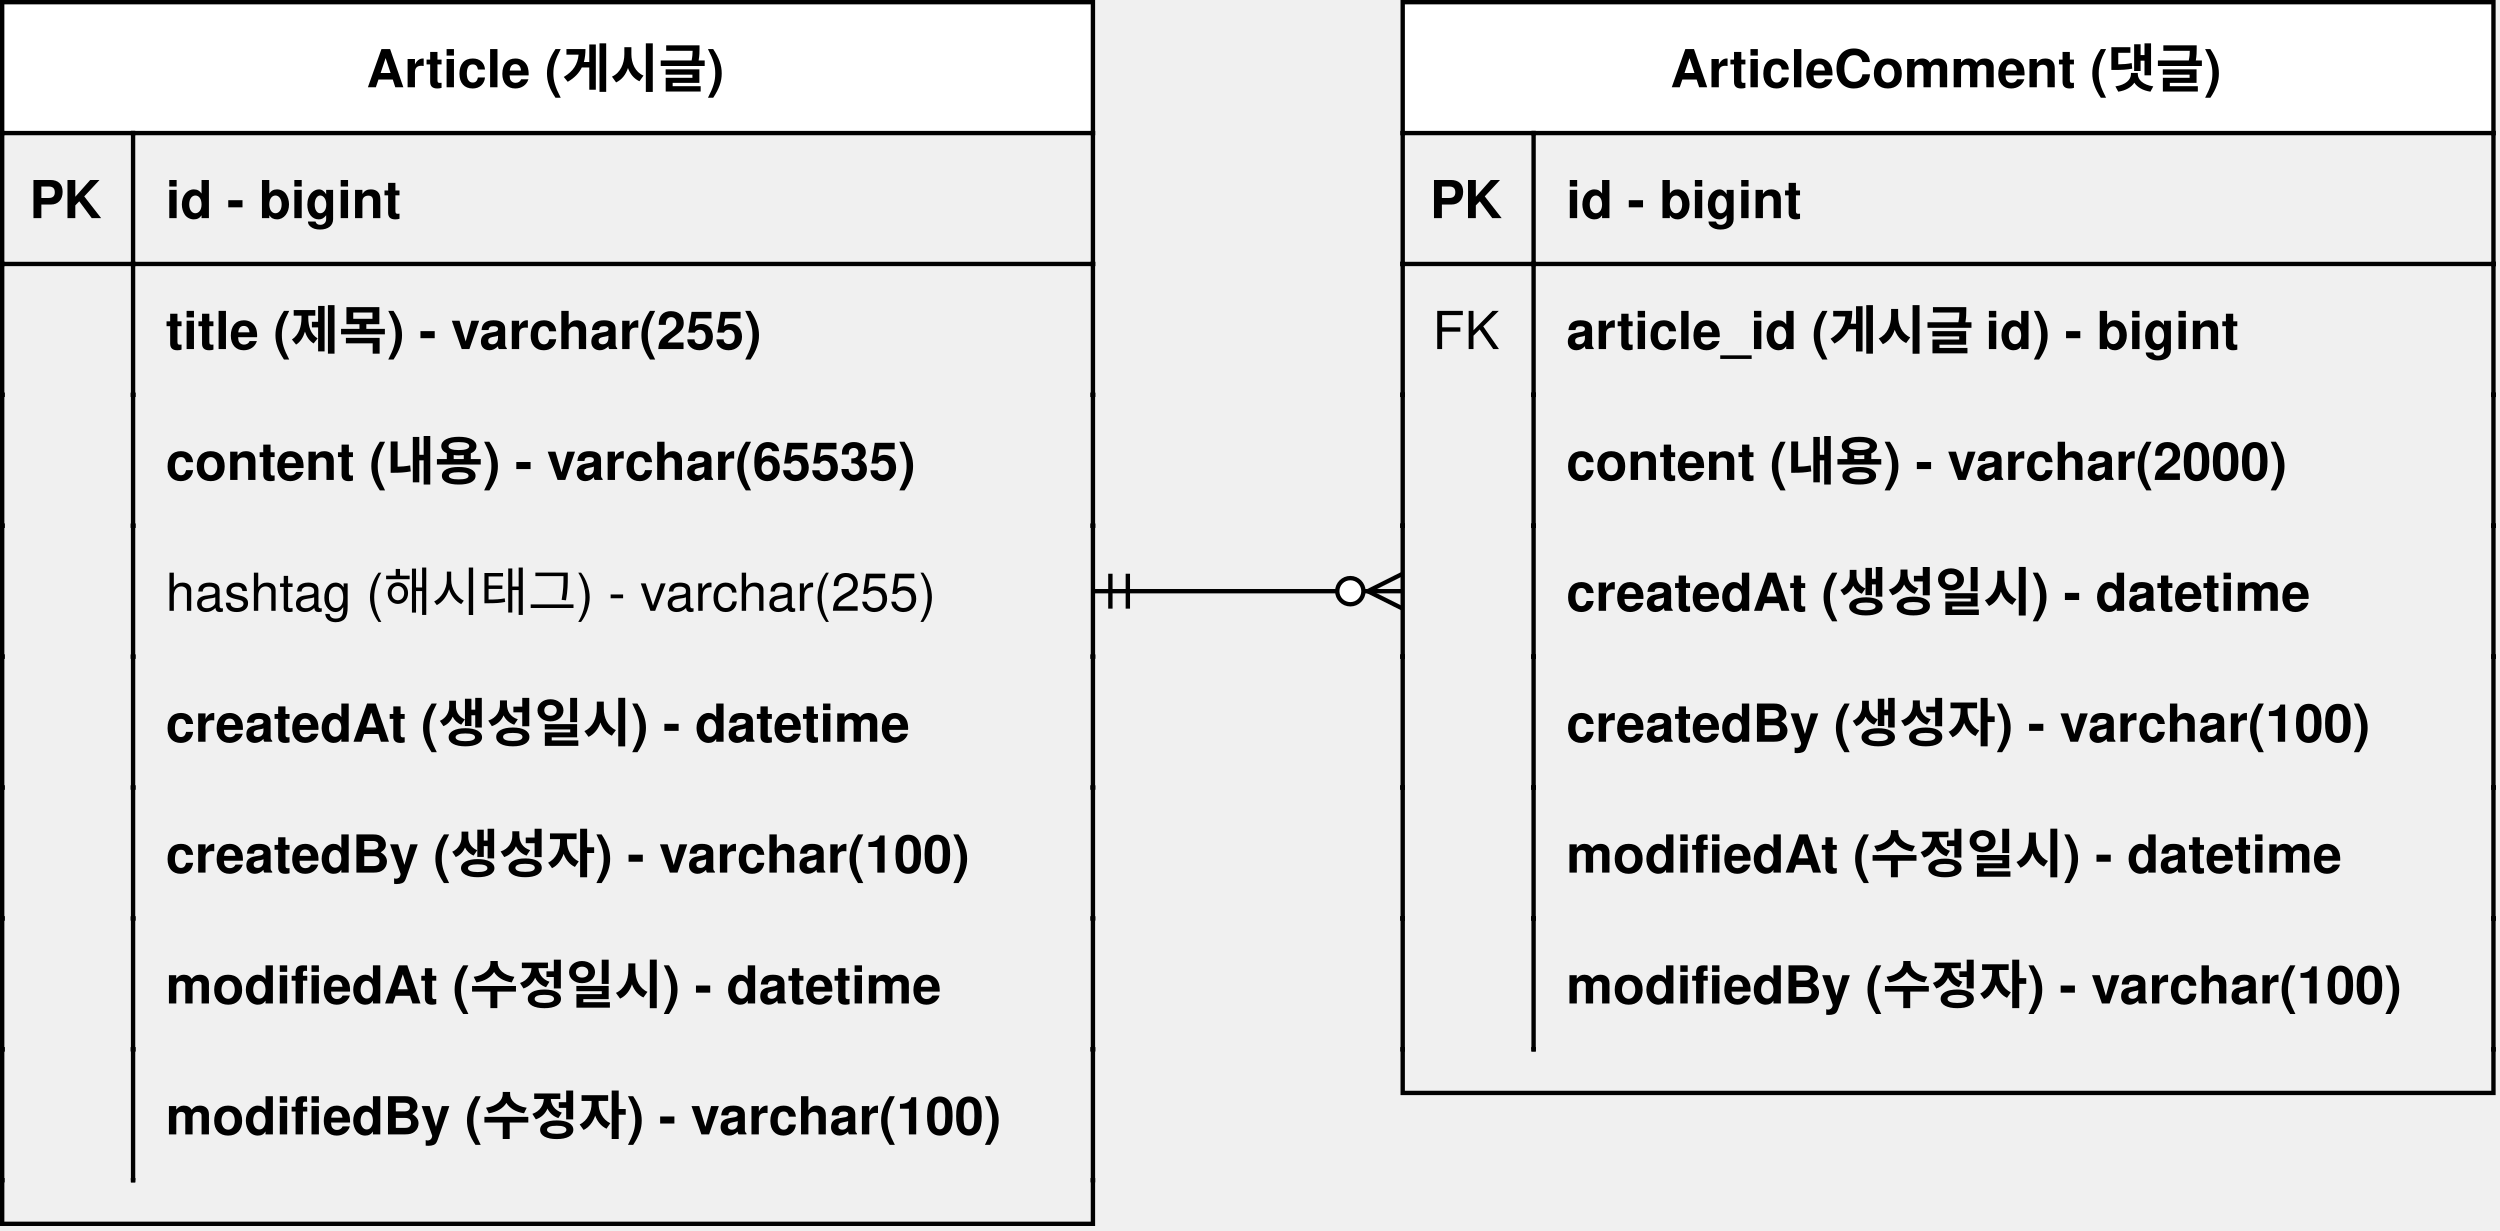
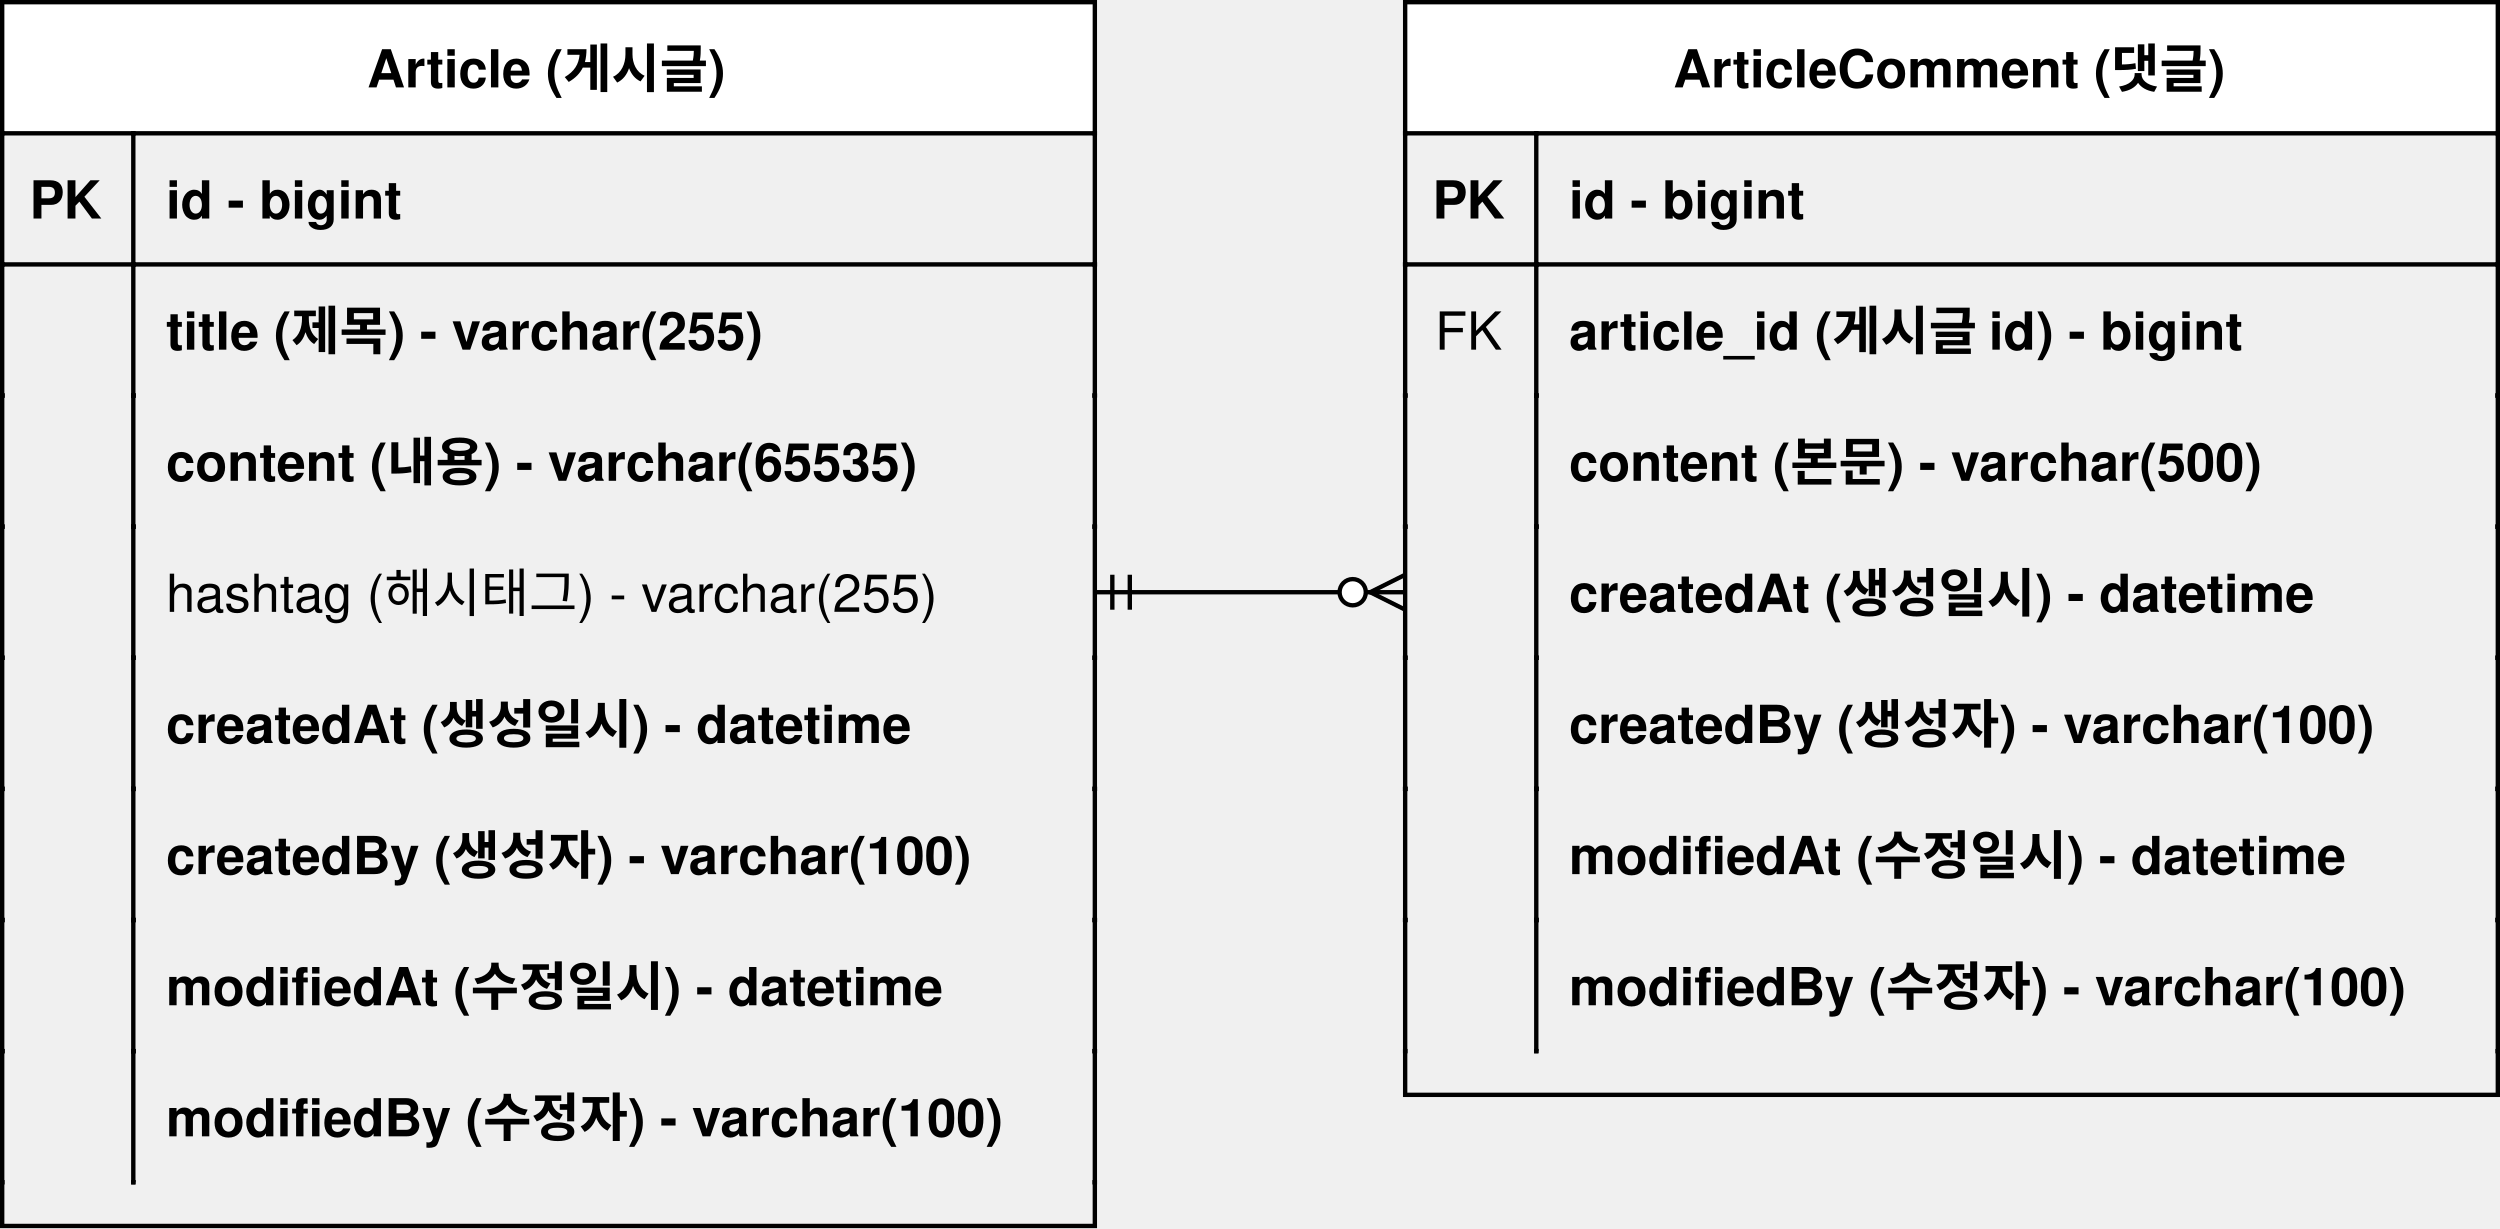
- <svg xmlns="http://www.w3.org/2000/svg" version="1.1" width="573px" height="282px" viewBox="-0.5 -0.5 573 282" content="&lt;mxfile host=&quot;app.diagrams.net&quot; modified=&quot;2023-02-03T07:44:06.307Z&quot; agent=&quot;5.0 (Macintosh; Intel Mac OS X 10_15_7) AppleWebKit/537.36 (KHTML, like Gecko) Chrome/109.0.0.0 Safari/537.36&quot; etag=&quot;2Wp0n4k3qhUKm89O83pE&quot; version=&quot;20.8.15&quot; type=&quot;github&quot;&gt;&lt;diagram id=&quot;R2lEEEUBdFMjLlhIrx00&quot; name=&quot;Page-1&quot;&gt;7V1dc9o4FP01mkkfkjH+SMwjNqTd2WQ2k3a73acdBQtbE2NRoSTQX7+SLWFAmJDaBII8k3asa1m27jm6hyskA5xwPPtM4SS5JRFKgW1FM+D0gW1f+g7/XxjmhaFj2d3CElMcSVtp+Ip/IVVRWp9whKYrFRkhKcOTVeOQZBkashUbpJS8rFYbkXT1rhMYI83wdQhT3foPjlhSWH3PKu1fEI4TdeeOJc+MoaosDdMERuRlxYRm7JpkTD7iHaJjmKGM8TO3kD4iCrxBwpjoaQ/Y1/xvJGpfxITEKYITPL0YkjE3D6e8yvUIjnEq/LzUUCAb4rdzBsAJKSGsOBrPQpQKrBQMxTNdV5xd+IGKdne4IDx/nt88Wiz78uJ8Z7e38d3Vw7kt6fAM0yfp4B5leMi9HdqgZ52BQQ8ENvBDMAiBH4BumFt84FufpBvZXGHDPToRhww+CFMwZZAySSHH4gZOCgZxxvvv9Dt5OU3hZIrz6oUlwWl0A+fkiamGVCkY4RmK7gsGibqcTDe8MVEUjQssvsqHEadhiuOMHw+5g8QdA4qm/Flu4JTJGroLpVefEWVotmSSLv2MyBgxOudV1FlFnfla+aUkp63ImSwR0/alEUq2xYu2SxD5gcTxLZi6GqaVSPG+MwzTez5SYRbnoK1iIhwbUTL5BmmMmDRMCBYuHTyjYqzk3sdpGpKUCGgzkiFVLe+dF/A/3t/QuvCAxx8g5OVOWeZ/ojplIcmmjHKKiFshjtQLEmgFjEzkfVI0Uo9BpTfF8QNhjA+9Kly3k/91tCW6zo7gOnvD1tOwvfvzLegS3tlRmoe9BEcRyopRKUI1LBHfAOZGBBZeX4djfSzuioi7MyJLEDhvREA2Vrrlza3BlNM/gwwF5CmLphqsi+esgfSlhjSvb1vn/N8DjsUIOT7YVcgt6gbTCRziLL4prrxc44W3F17Mqkeq3ShPdmruPYhyZXK4t/YZ7i8PHu79Wti+06jf1f9XO/v/5IN7V8OVYZY/7Jn4oN2z8g/aAej1QK/7SYb9Z0iHCaRntudVf/b+IMF/Q/pSlzSnHPmzp5df8MH6+Y1+/4n+Tu7/SK4ez+sFh5MJ/Bo1dtaCysDffcfAvxFaPT4c4YDfyf3VzD3psL+x22oObQlWMSNSzDCdiXjv2yBwhQJ0NwX+S89zTib0N8gb4yJ/p6MRqQ39zYT+nSfw9hb7O/ZpB//O6X/o39xvfa49gdOEwbiI/n3Q9WT0lxPtfeA7asb9CgT+qSQCzXPHPAUwepJ/vwrgHVwB9Fn+IxzmNUaxa6gC6HP6Q4r4LaMeU1M/IuL38wMX8NEjUoE+CMqvX5UGRPwyhsfoCInxXtlAFY3ME4P2K4C9iYF/cDH4QN8B/NYovjJUDPQ5PikGwXyLGAxA11rPAzrWlsU4BuhABYOM0wH1GK0ONK4Di/WPB9MBu96c39HrQEFe83RAwbiE65hEeIRXsgIfdH31zbDXZgW/wSPz1ECfb2zVoCE1cA+uBvXm/45fDSoAOHk10Kf+lBospQW6GrRpwc4UMk8I9ExTbvIIyXi8vPqAE8k5uf0dr3Bn+zdKrisvefP+Dm9fod8xOsvbGdctQ6FS199zf8dmbPUk7wPt7/gdRBxD0z5HT/tOdn9Hk7wwTr2dNo3bV7h/z/0dm7HVs7jrYwz3NYaxoXmco+dxsPjM/V8e5rdtrM7bVsncaWhBjTSuikHmCYG+eqQVgmaE4OD7PZx6KziOXwYuDZUBffHGm3Z82JbZc3hVvDEu+Lt6utgG/2aC/+F3fLj1Uryjj/4Fec2L/q6e3rXrfZunkXliUG9/QCsGx7z5w62X5h2/GHiGioGe4rXrfRtlkHk60L4BZG86cPB9H+6JvwPENfQlIIpE7XrfhtSgfSmIJFb7UpB9qcHhd3949eb/jl4NPENfCuLpU3/tet9mKWSeEOywNwBFMVI+527FbH6PUsgwyQblmQKZYn1vh/c+SNg4BcWKP5RFPfE6f14c3P9ClHwjtzCbA7kquDw3hln0V04bKnqMIkkLNMPsh2qMH/8r7BeeLPVnS9X6c1XIuGd+LBeWrhLF8rK8pK4rui/6XEkpaZqSJzpEW5yrXr3FlDBWfi55fdJ78dsEy4RZGGkOyPPqI29h5R3JF4osVi6r1U1qbev6C+eLrsqrShZqDXlrDWlvri9coTX0Op15sfz9g6J6+aMVzuB/&lt;/diagram&gt;&lt;/mxfile&gt;" resource="https://app.diagrams.net/#Halwaysblu%2Fspring-practice-board%2Ffeature%252F%25239-domain%2Fdocument%2Fproject-board-erd.svg">
+ <svg xmlns="http://www.w3.org/2000/svg" version="1.1" width="572px" height="281px" viewBox="-0.5 -0.5 572 281" content="&lt;mxfile host=&quot;app.diagrams.net&quot; modified=&quot;2023-02-07T06:47:45.308Z&quot; agent=&quot;5.0 (Macintosh; Intel Mac OS X 10_15_7) AppleWebKit/537.36 (KHTML, like Gecko) Chrome/109.0.0.0 Safari/537.36&quot; etag=&quot;gKZK349fur-n573OfeFO&quot; version=&quot;20.8.16&quot; type=&quot;github&quot;&gt;&lt;diagram id=&quot;R2lEEEUBdFMjLlhIrx00&quot; name=&quot;Page-1&quot;&gt;7V3vc6I4GP5rMtP90A7yw+JHQbt7c+1cp9vb2/t0k0qETIG4MW11//pLIBE06uKi1QoztkNeQoD3efI+vDFBYPnJ7DOFk+iOBCgGphHMgDUAptl1bP5fGOa5oWN0r3NLSHEgbYXhK/6JVEVpfcEBmi5VZITEDE+WjSOSpmjElmyQUvK2XG1M4uWzTmCINMPXEYx16z84YFFudR2jsH9BOIzUmTuG3JNAVVkaphEMyNuSCc3YDUmZvMR7RBOYopTxPXeQPiMKnGHEmLjTPjBv+Gcsal+FhIQxghM8vRqRhJtHU17lZgwTHAs/lxryZEP8dNYQWD4lhOVbycxHscBKwZBf082GvQs/UNFuhQP8y9f57bPB0i9v1jd2dxfeXz9dmlbezCuMX6SD+5ThEfe2b4K+cQGGfeCZwPXB0AeuB3p+ZnGBa3ySbmRzhQ336ERsMvgkTN6UQcokhSyDGzgpGMQpv39r0MnKcQwnU5xVzy0RjoNbOCcvTDWkSt4Yz1DwkDNI1OVkuuWNiaJoXGDxVV6M2A1jHKZ8e8QdJM7oUTTl13ILp0zW0F0ovfqKKEOzkkm69DMiCWJ0zquovYo685XyW0FOU5EzKhHTdKURSraFi7YLEPmGxHEXTG0N041I8XtnGMYPvKfCNMxAW8ZEODagZPIIaYiYNEwIFi4dvqK8r2Tex3Hsk5gIaFOSIlUtuzvH4x9+v75x5QCHX4DPy52izD+iOmU+SaeMcoqIUyGO1BsSaHmMTOR5YjRWl0GlN8X2E2GMd71NuG4n/6/RluhaFcG1Doato2F7/+cu6BJ+s+M4C3sRDgKU5r1ShGpYIL4GzLUILLy+CsdqX6yKiF0ZkRIE1o4IyMYKt+zcGow5/VPIkEde0mCqwbq4zhpIdzWkeX3TuOR/TzgUPeT0YFchN6/rTSdwhNPwNj+yu8IL5yC8mG3uqeZeeVKpufcgynWTw71xyHDfPXq4d2th+069vqr/ryv7/+yDe0/DlWGWXeyFeNDuG9mDtgf6fdDvfZJh/xXSUQTphek4m5+9P0jwX5O+1CXNOUf+9OXtJ3wyfjzSbz/Q39HDH9H182W94NAG/s2Bv/eOgX8ttHp8OMEOr7t/K00bFfbXekKNoZVgFSMi+QjThYj3rgk8WyhAb13g7zqOdZahvyZvGhf5Ox2NSG3o30/orzyAd7DY3zHPKPh3qo+onn3018faIziNGAzz6D8APUdGfznQPgCupUbcr4HnnksisH/uNE8BGj3If1gFcI6uAPoo/wl286q9uJFj+utdoY/pjyjipwz6TA39iIg/yDZswHuPSAUGwCu+flUaEPDDGE7QCRLjINnADjRqnhi0XwEcTAzco4vBB/0OYDtTWzHo6GN8Ugy8+RYxGIKesZoHdIwtk3HOTQfaLwQ2+kZdRqsDe9eBxfzHo+mAWW/M77R0YMHUVgcUjCVcExLgMV7KClzQc9U3w06bFfwGj5qnBvp4Y6sGe1ID++hqUG/878TUoDoAZ68G+tCfUoNSWqCrQdPTgh0o1Dwh0DNNucjDJ0lSnn3AiWS16zvKLLFtecjO6zucQ4V+q9FZ3npct/P+JNd3rMdWT/I+6PqO7dRthd7S075GrO+oy4vGqbfVpnGHCvfvub5jPbZ6FndziuG+ajdu87iFK/Q8DubP3P9lYX7bwuqsbZXMnYcWVE3jdmBQ84RAnz3SCsF+hODo6z2sejM4TkwGupX9f/YyoE/eWFnx4Vki6Iulfv6aGb5Og4bwdqBN42K/rWeLbezfT+w//oIPu16Gd1rBf8HUNvjbenbXTvfdP42aJwb1lge0YnDKaz/selneiYmBUxmAsxcDPcNrp/vulUHN04H2BSAH04GjL/uwz+kVIHb7DhDlCkWidrrv76hB+06QzcRq3wlyKDU4/uIPp97432mpwYKprRo4+tBfO913vxRqnhBUWBqAghApn3NPYzZ/QDFkmKTDYk+OTD69t8Pv3otYEoN8wh9Kg754mz8vDh9+IkoeyR1M50BOCi72JTAN/spoQ8Udo0DSAs0w+64a49v/CvuVI0uDWanaYK4KKffM93KhdJQoFodlJXWcTipJnyl5oSO0xZfqFTRM6eDGJxPpY+HYqhFt8dMEZcIsjDQD5BUtXfAWVt6TbJ7IYuKymtykprauvm8+v3d5VMFCrSFnpSHtxfW5b7SGfk1nXix+/iCvXvxmhTX8Hw==&lt;/diagram&gt;&lt;/mxfile&gt;" resource="https://app.diagrams.net/#Halwaysblu%2Fspring-practice-board%2Ffeature%252F%252311-db%2Fpractice-board%2Fdocument%2Fproject-board-erd.svg">
  <defs>
    <clipPath id="mx-clip-0-30-30-30-0">
      <rect x="0" y="30" width="30" height="30" />
    </clipPath>
    <clipPath id="mx-clip-36-30-214-30-0">
      <rect x="36" y="30" width="214" height="30" />
    </clipPath>
    <clipPath id="mx-clip-36-60-214-30-0">
      <rect x="36" y="60" width="214" height="30" />
    </clipPath>
    <clipPath id="mx-clip-36-90-214-30-0">
      <rect x="36" y="90" width="214" height="30" />
    </clipPath>
    <clipPath id="mx-clip-36-120-214-30-0">
      <rect x="36" y="120" width="214" height="30" />
    </clipPath>
    <clipPath id="mx-clip-36-150-214-30-0">
      <rect x="36" y="150" width="214" height="30" />
    </clipPath>
    <clipPath id="mx-clip-36-180-214-30-0">
      <rect x="36" y="180" width="214" height="30" />
    </clipPath>
    <clipPath id="mx-clip-36-210-214-30-0">
      <rect x="36" y="210" width="214" height="30" />
    </clipPath>
    <clipPath id="mx-clip-36-240-214-30-0">
      <rect x="36" y="240" width="214" height="30" />
    </clipPath>
    <clipPath id="mx-clip-321-30-30-30-0">
      <rect x="321" y="30" width="30" height="30" />
    </clipPath>
    <clipPath id="mx-clip-357-30-214-30-0">
      <rect x="357" y="30" width="214" height="30" />
    </clipPath>
    <clipPath id="mx-clip-321-60-30-30-0">
      <rect x="321" y="60" width="30" height="30" />
    </clipPath>
    <clipPath id="mx-clip-357-60-214-30-0">
      <rect x="357" y="60" width="214" height="30" />
    </clipPath>
    <clipPath id="mx-clip-357-90-214-30-0">
      <rect x="357" y="90" width="214" height="30" />
    </clipPath>
    <clipPath id="mx-clip-357-120-214-30-0">
      <rect x="357" y="120" width="214" height="30" />
    </clipPath>
    <clipPath id="mx-clip-357-150-214-30-0">
      <rect x="357" y="150" width="214" height="30" />
    </clipPath>
    <clipPath id="mx-clip-357-180-214-30-0">
      <rect x="357" y="180" width="214" height="30" />
    </clipPath>
    <clipPath id="mx-clip-357-210-214-30-0">
      <rect x="357" y="210" width="214" height="30" />
    </clipPath>
  </defs>
  <g>
    <path d="M 0 30 L 0 0 L 250 0 L 250 30" fill="rgb(255, 255, 255)" stroke="rgb(0, 0, 0)" stroke-miterlimit="10" pointer-events="all" />
    <path d="M 0 30 L 0 280 L 250 280 L 250 30" fill="none" stroke="rgb(0, 0, 0)" stroke-miterlimit="10" pointer-events="none" />
    <path d="M 0 30 L 250 30" fill="none" stroke="rgb(0, 0, 0)" stroke-miterlimit="10" pointer-events="none" />
    <path d="M 30 30 L 30 60 L 30 90 L 30 120 L 30 150 L 30 180 L 30 210 L 30 240 L 30 270" fill="none" stroke="rgb(0, 0, 0)" stroke-miterlimit="10" pointer-events="none" />
    <g fill="rgb(0, 0, 0)" font-family="Helvetica" font-weight="bold" pointer-events="none" text-anchor="middle" font-size="12px">
      <text x="124.5" y="19.5">Article (게시글)</text>
    </g>
    <path d="M 0 30 M 250 30 M 250 60 L 0 60" fill="none" stroke="rgb(0, 0, 0)" stroke-linecap="square" stroke-miterlimit="10" pointer-events="none" />
    <path d="M 0 30 M 30 30 M 30 60 M 0 60" fill="none" stroke="rgb(0, 0, 0)" stroke-linecap="square" stroke-miterlimit="10" pointer-events="none" />
    <g fill="rgb(0, 0, 0)" font-family="Helvetica" font-weight="bold" pointer-events="none" clip-path="url(#mx-clip-0-30-30-30-0)" text-anchor="middle" font-size="12px">
      <text x="14.5" y="49.5">PK</text>
    </g>
    <path d="M 30 30 M 250 30 M 250 60 M 30 60" fill="none" stroke="rgb(0, 0, 0)" stroke-linecap="square" stroke-miterlimit="10" pointer-events="none" />
    <g fill="rgb(0, 0, 0)" font-family="Helvetica" font-weight="bold" text-decoration="underline" pointer-events="none" clip-path="url(#mx-clip-36-30-214-30-0)" font-size="12px">
      <text x="37.5" y="49.5">id - bigint</text>
    </g>
    <path d="M 0 60 M 250 60 M 250 90 M 0 90" fill="none" stroke="rgb(0, 0, 0)" stroke-linecap="square" stroke-miterlimit="10" pointer-events="none" />
    <path d="M 0 60 M 30 60 M 30 90 M 0 90" fill="none" stroke="rgb(0, 0, 0)" stroke-linecap="square" stroke-miterlimit="10" pointer-events="none" />
    <path d="M 30 60 M 250 60 M 250 90 M 30 90" fill="none" stroke="rgb(0, 0, 0)" stroke-linecap="square" stroke-miterlimit="10" pointer-events="none" />
    <g fill="rgb(0, 0, 0)" font-family="Helvetica" font-weight="bold" pointer-events="none" clip-path="url(#mx-clip-36-60-214-30-0)" font-size="12px">
      <text x="37.5" y="79.5">title (제목) - varchar(255)</text>
    </g>
    <path d="M 0 90 M 250 90 M 250 120 M 0 120" fill="none" stroke="rgb(0, 0, 0)" stroke-linecap="square" stroke-miterlimit="10" pointer-events="none" />
    <path d="M 0 90 M 30 90 M 30 120 M 0 120" fill="none" stroke="rgb(0, 0, 0)" stroke-linecap="square" stroke-miterlimit="10" pointer-events="none" />
    <path d="M 30 90 M 250 90 M 250 120 M 30 120" fill="none" stroke="rgb(0, 0, 0)" stroke-linecap="square" stroke-miterlimit="10" pointer-events="none" />
    <g fill="rgb(0, 0, 0)" font-family="Helvetica" font-weight="bold" pointer-events="none" clip-path="url(#mx-clip-36-90-214-30-0)" font-size="12px">
      <text x="37.5" y="109.5">content (내용) - varchar(65535)</text>
    </g>
    <path d="M 0 120 M 250 120 M 250 150 M 0 150" fill="none" stroke="rgb(0, 0, 0)" stroke-linecap="square" stroke-miterlimit="10" pointer-events="none" />
    <path d="M 0 120 M 30 120 M 30 150 M 0 150" fill="none" stroke="rgb(0, 0, 0)" stroke-linecap="square" stroke-miterlimit="10" pointer-events="none" />
    <path d="M 30 120 M 250 120 M 250 150 M 30 150" fill="none" stroke="rgb(0, 0, 0)" stroke-linecap="square" stroke-miterlimit="10" pointer-events="none" />
    <g fill="rgb(0, 0, 0)" font-family="Helvetica" pointer-events="none" clip-path="url(#mx-clip-36-120-214-30-0)" font-size="12px">
      <text x="37.5" y="139.5">hashtag (해시태그) - varchar(255)</text>
    </g>
    <path d="M 0 150 M 250 150 M 250 180 M 0 180" fill="none" stroke="rgb(0, 0, 0)" stroke-linecap="square" stroke-miterlimit="10" pointer-events="none" />
    <path d="M 0 150 M 30 150 M 30 180 M 0 180" fill="none" stroke="rgb(0, 0, 0)" stroke-linecap="square" stroke-miterlimit="10" pointer-events="none" />
    <path d="M 30 150 M 250 150 M 250 180 M 30 180" fill="none" stroke="rgb(0, 0, 0)" stroke-linecap="square" stroke-miterlimit="10" pointer-events="none" />
    <g fill="rgb(0, 0, 0)" font-family="Helvetica" font-weight="bold" pointer-events="none" clip-path="url(#mx-clip-36-150-214-30-0)" font-size="12px">
      <text x="37.5" y="169.5">createdAt (생성일시) - datetime</text>
    </g>
    <path d="M 0 180 M 250 180 M 250 210 M 0 210" fill="none" stroke="rgb(0, 0, 0)" stroke-linecap="square" stroke-miterlimit="10" pointer-events="none" />
    <path d="M 0 180 M 30 180 M 30 210 M 0 210" fill="none" stroke="rgb(0, 0, 0)" stroke-linecap="square" stroke-miterlimit="10" pointer-events="none" />
    <path d="M 30 180 M 250 180 M 250 210 M 30 210" fill="none" stroke="rgb(0, 0, 0)" stroke-linecap="square" stroke-miterlimit="10" pointer-events="none" />
    <g fill="rgb(0, 0, 0)" font-family="Helvetica" font-weight="bold" pointer-events="none" clip-path="url(#mx-clip-36-180-214-30-0)" font-size="12px">
      <text x="37.5" y="199.5">createdBy (생성자) - varchar(100)</text>
    </g>
    <path d="M 0 210 M 250 210 M 250 240 M 0 240" fill="none" stroke="rgb(0, 0, 0)" stroke-linecap="square" stroke-miterlimit="10" pointer-events="none" />
    <path d="M 0 210 M 30 210 M 30 240 M 0 240" fill="none" stroke="rgb(0, 0, 0)" stroke-linecap="square" stroke-miterlimit="10" pointer-events="none" />
    <path d="M 30 210 M 250 210 M 250 240 M 30 240" fill="none" stroke="rgb(0, 0, 0)" stroke-linecap="square" stroke-miterlimit="10" pointer-events="none" />
    <g fill="rgb(0, 0, 0)" font-family="Helvetica" font-weight="bold" pointer-events="none" clip-path="url(#mx-clip-36-210-214-30-0)" font-size="12px">
      <text x="37.5" y="229.5">modifiedAt (수정일시) - datetime</text>
    </g>
    <path d="M 0 240 M 250 240 M 250 270 M 0 270" fill="none" stroke="rgb(0, 0, 0)" stroke-linecap="square" stroke-miterlimit="10" pointer-events="none" />
    <path d="M 0 240 M 30 240 M 30 270 M 0 270" fill="none" stroke="rgb(0, 0, 0)" stroke-linecap="square" stroke-miterlimit="10" pointer-events="none" />
    <path d="M 30 240 M 250 240 M 250 270 M 30 270" fill="none" stroke="rgb(0, 0, 0)" stroke-linecap="square" stroke-miterlimit="10" pointer-events="none" />
    <g fill="rgb(0, 0, 0)" font-family="Helvetica" font-weight="bold" pointer-events="none" clip-path="url(#mx-clip-36-240-214-30-0)" font-size="12px">
      <text x="37.5" y="259.5">modifiedBy (수정자) - varchar(100)</text>
    </g>
    <path d="M 321 30 L 321 0 L 571 0 L 571 30" fill="rgb(255, 255, 255)" stroke="rgb(0, 0, 0)" stroke-miterlimit="10" pointer-events="none" />
    <path d="M 321 30 L 321 250 L 571 250 L 571 30" fill="none" stroke="rgb(0, 0, 0)" stroke-miterlimit="10" pointer-events="none" />
    <path d="M 321 30 L 571 30" fill="none" stroke="rgb(0, 0, 0)" stroke-miterlimit="10" pointer-events="none" />
    <path d="M 351 30 L 351 60 L 351 90 L 351 120 L 351 150 L 351 180 L 351 210 L 351 240" fill="none" stroke="rgb(0, 0, 0)" stroke-miterlimit="10" pointer-events="none" />
    <g fill="rgb(0, 0, 0)" font-family="Helvetica" font-weight="bold" pointer-events="none" text-anchor="middle" font-size="12px">
      <text x="445.5" y="19.5">ArticleComment (댓글)</text>
    </g>
    <path d="M 321 30 M 571 30 M 571 60 L 321 60" fill="none" stroke="rgb(0, 0, 0)" stroke-linecap="square" stroke-miterlimit="10" pointer-events="none" />
    <path d="M 321 30 M 351 30 M 351 60 M 321 60" fill="none" stroke="rgb(0, 0, 0)" stroke-linecap="square" stroke-miterlimit="10" pointer-events="none" />
    <g fill="rgb(0, 0, 0)" font-family="Helvetica" font-weight="bold" pointer-events="none" clip-path="url(#mx-clip-321-30-30-30-0)" text-anchor="middle" font-size="12px">
      <text x="335.5" y="49.5">PK</text>
    </g>
    <path d="M 351 30 M 571 30 M 571 60 M 351 60" fill="none" stroke="rgb(0, 0, 0)" stroke-linecap="square" stroke-miterlimit="10" pointer-events="none" />
    <g fill="rgb(0, 0, 0)" font-family="Helvetica" font-weight="bold" text-decoration="underline" pointer-events="none" clip-path="url(#mx-clip-357-30-214-30-0)" font-size="12px">
      <text x="358.5" y="49.5">id - bigint</text>
    </g>
    <path d="M 321 60 M 571 60 M 571 90 M 321 90" fill="none" stroke="rgb(0, 0, 0)" stroke-linecap="square" stroke-miterlimit="10" pointer-events="none" />
    <path d="M 321 60 M 351 60 M 351 90 M 321 90" fill="none" stroke="rgb(0, 0, 0)" stroke-linecap="square" stroke-miterlimit="10" pointer-events="none" />
    <g fill="rgb(0, 0, 0)" font-family="Helvetica" pointer-events="none" clip-path="url(#mx-clip-321-60-30-30-0)" text-anchor="middle" font-size="12px">
      <text x="335.5" y="79.5">FK</text>
    </g>
    <path d="M 351 60 M 571 60 M 571 90 M 351 90" fill="none" stroke="rgb(0, 0, 0)" stroke-linecap="square" stroke-miterlimit="10" pointer-events="none" />
    <g fill="rgb(0, 0, 0)" font-family="Helvetica" font-weight="bold" pointer-events="none" clip-path="url(#mx-clip-357-60-214-30-0)" font-size="12px">
      <text x="358.5" y="79.5">article_id (게시글 id) - bigint</text>
    </g>
    <path d="M 321 90 M 571 90 M 571 120 M 321 120" fill="none" stroke="rgb(0, 0, 0)" stroke-linecap="square" stroke-miterlimit="10" pointer-events="none" />
    <path d="M 321 90 M 351 90 M 351 120 M 321 120" fill="none" stroke="rgb(0, 0, 0)" stroke-linecap="square" stroke-miterlimit="10" pointer-events="none" />
    <path d="M 351 90 M 571 90 M 571 120 M 351 120" fill="none" stroke="rgb(0, 0, 0)" stroke-linecap="square" stroke-miterlimit="10" pointer-events="none" />
    <g fill="rgb(0, 0, 0)" font-family="Helvetica" font-weight="bold" pointer-events="none" clip-path="url(#mx-clip-357-90-214-30-0)" font-size="12px">
-       <text x="358.5" y="109.5">content (내용) - varchar(2000)</text>
+       <text x="358.5" y="109.5">content (본문) - varchar(500)</text>
    </g>
    <path d="M 321 120 M 571 120 M 571 150 M 321 150" fill="none" stroke="rgb(0, 0, 0)" stroke-linecap="square" stroke-miterlimit="10" pointer-events="none" />
    <path d="M 321 120 M 351 120 M 351 150 M 321 150" fill="none" stroke="rgb(0, 0, 0)" stroke-linecap="square" stroke-miterlimit="10" pointer-events="none" />
    <path d="M 351 120 M 571 120 M 571 150 M 351 150" fill="none" stroke="rgb(0, 0, 0)" stroke-linecap="square" stroke-miterlimit="10" pointer-events="none" />
    <g fill="rgb(0, 0, 0)" font-family="Helvetica" font-weight="bold" pointer-events="none" clip-path="url(#mx-clip-357-120-214-30-0)" font-size="12px">
      <text x="358.5" y="139.5">createdAt (생성일시) - datetime</text>
    </g>
    <path d="M 321 150 M 571 150 M 571 180 M 321 180" fill="none" stroke="rgb(0, 0, 0)" stroke-linecap="square" stroke-miterlimit="10" pointer-events="none" />
    <path d="M 321 150 M 351 150 M 351 180 M 321 180" fill="none" stroke="rgb(0, 0, 0)" stroke-linecap="square" stroke-miterlimit="10" pointer-events="none" />
    <path d="M 351 150 M 571 150 M 571 180 M 351 180" fill="none" stroke="rgb(0, 0, 0)" stroke-linecap="square" stroke-miterlimit="10" pointer-events="none" />
    <g fill="rgb(0, 0, 0)" font-family="Helvetica" font-weight="bold" pointer-events="none" clip-path="url(#mx-clip-357-150-214-30-0)" font-size="12px">
      <text x="358.5" y="169.5">createdBy (생성자) - varchar(100)</text>
    </g>
    <path d="M 321 180 M 571 180 M 571 210 M 321 210" fill="none" stroke="rgb(0, 0, 0)" stroke-linecap="square" stroke-miterlimit="10" pointer-events="none" />
    <path d="M 321 180 M 351 180 M 351 210 M 321 210" fill="none" stroke="rgb(0, 0, 0)" stroke-linecap="square" stroke-miterlimit="10" pointer-events="none" />
    <path d="M 351 180 M 571 180 M 571 210 M 351 210" fill="none" stroke="rgb(0, 0, 0)" stroke-linecap="square" stroke-miterlimit="10" pointer-events="none" />
    <g fill="rgb(0, 0, 0)" font-family="Helvetica" font-weight="bold" pointer-events="none" clip-path="url(#mx-clip-357-180-214-30-0)" font-size="12px">
      <text x="358.5" y="199.5">modifiedAt (수정일시) - datetime</text>
    </g>
    <path d="M 321 210 M 571 210 M 571 240 M 321 240" fill="none" stroke="rgb(0, 0, 0)" stroke-linecap="square" stroke-miterlimit="10" pointer-events="none" />
    <path d="M 321 210 M 351 210 M 351 240 M 321 240" fill="none" stroke="rgb(0, 0, 0)" stroke-linecap="square" stroke-miterlimit="10" pointer-events="none" />
    <path d="M 351 210 M 571 210 M 571 240 M 351 240" fill="none" stroke="rgb(0, 0, 0)" stroke-linecap="square" stroke-miterlimit="10" pointer-events="none" />
    <g fill="rgb(0, 0, 0)" font-family="Helvetica" font-weight="bold" pointer-events="none" clip-path="url(#mx-clip-357-210-214-30-0)" font-size="12px">
      <text x="358.5" y="229.5">modifiedBy (수정자) - varchar(100)</text>
    </g>
    <path d="M 250 135 L 280 135 L 291 135 L 321 135" fill="none" stroke="rgb(0, 0, 0)" stroke-miterlimit="10" pointer-events="none" />
    <path d="M 254 131 L 254 139 M 258 131 L 258 139" fill="none" stroke="rgb(0, 0, 0)" stroke-miterlimit="10" pointer-events="none" />
    <ellipse cx="309" cy="135" rx="3" ry="3" fill="#ffffff" stroke="rgb(0, 0, 0)" pointer-events="none" />
    <path d="M 321 131 L 313 135 L 321 139" fill="none" stroke="rgb(0, 0, 0)" stroke-miterlimit="10" pointer-events="none" />
  </g>
</svg>
